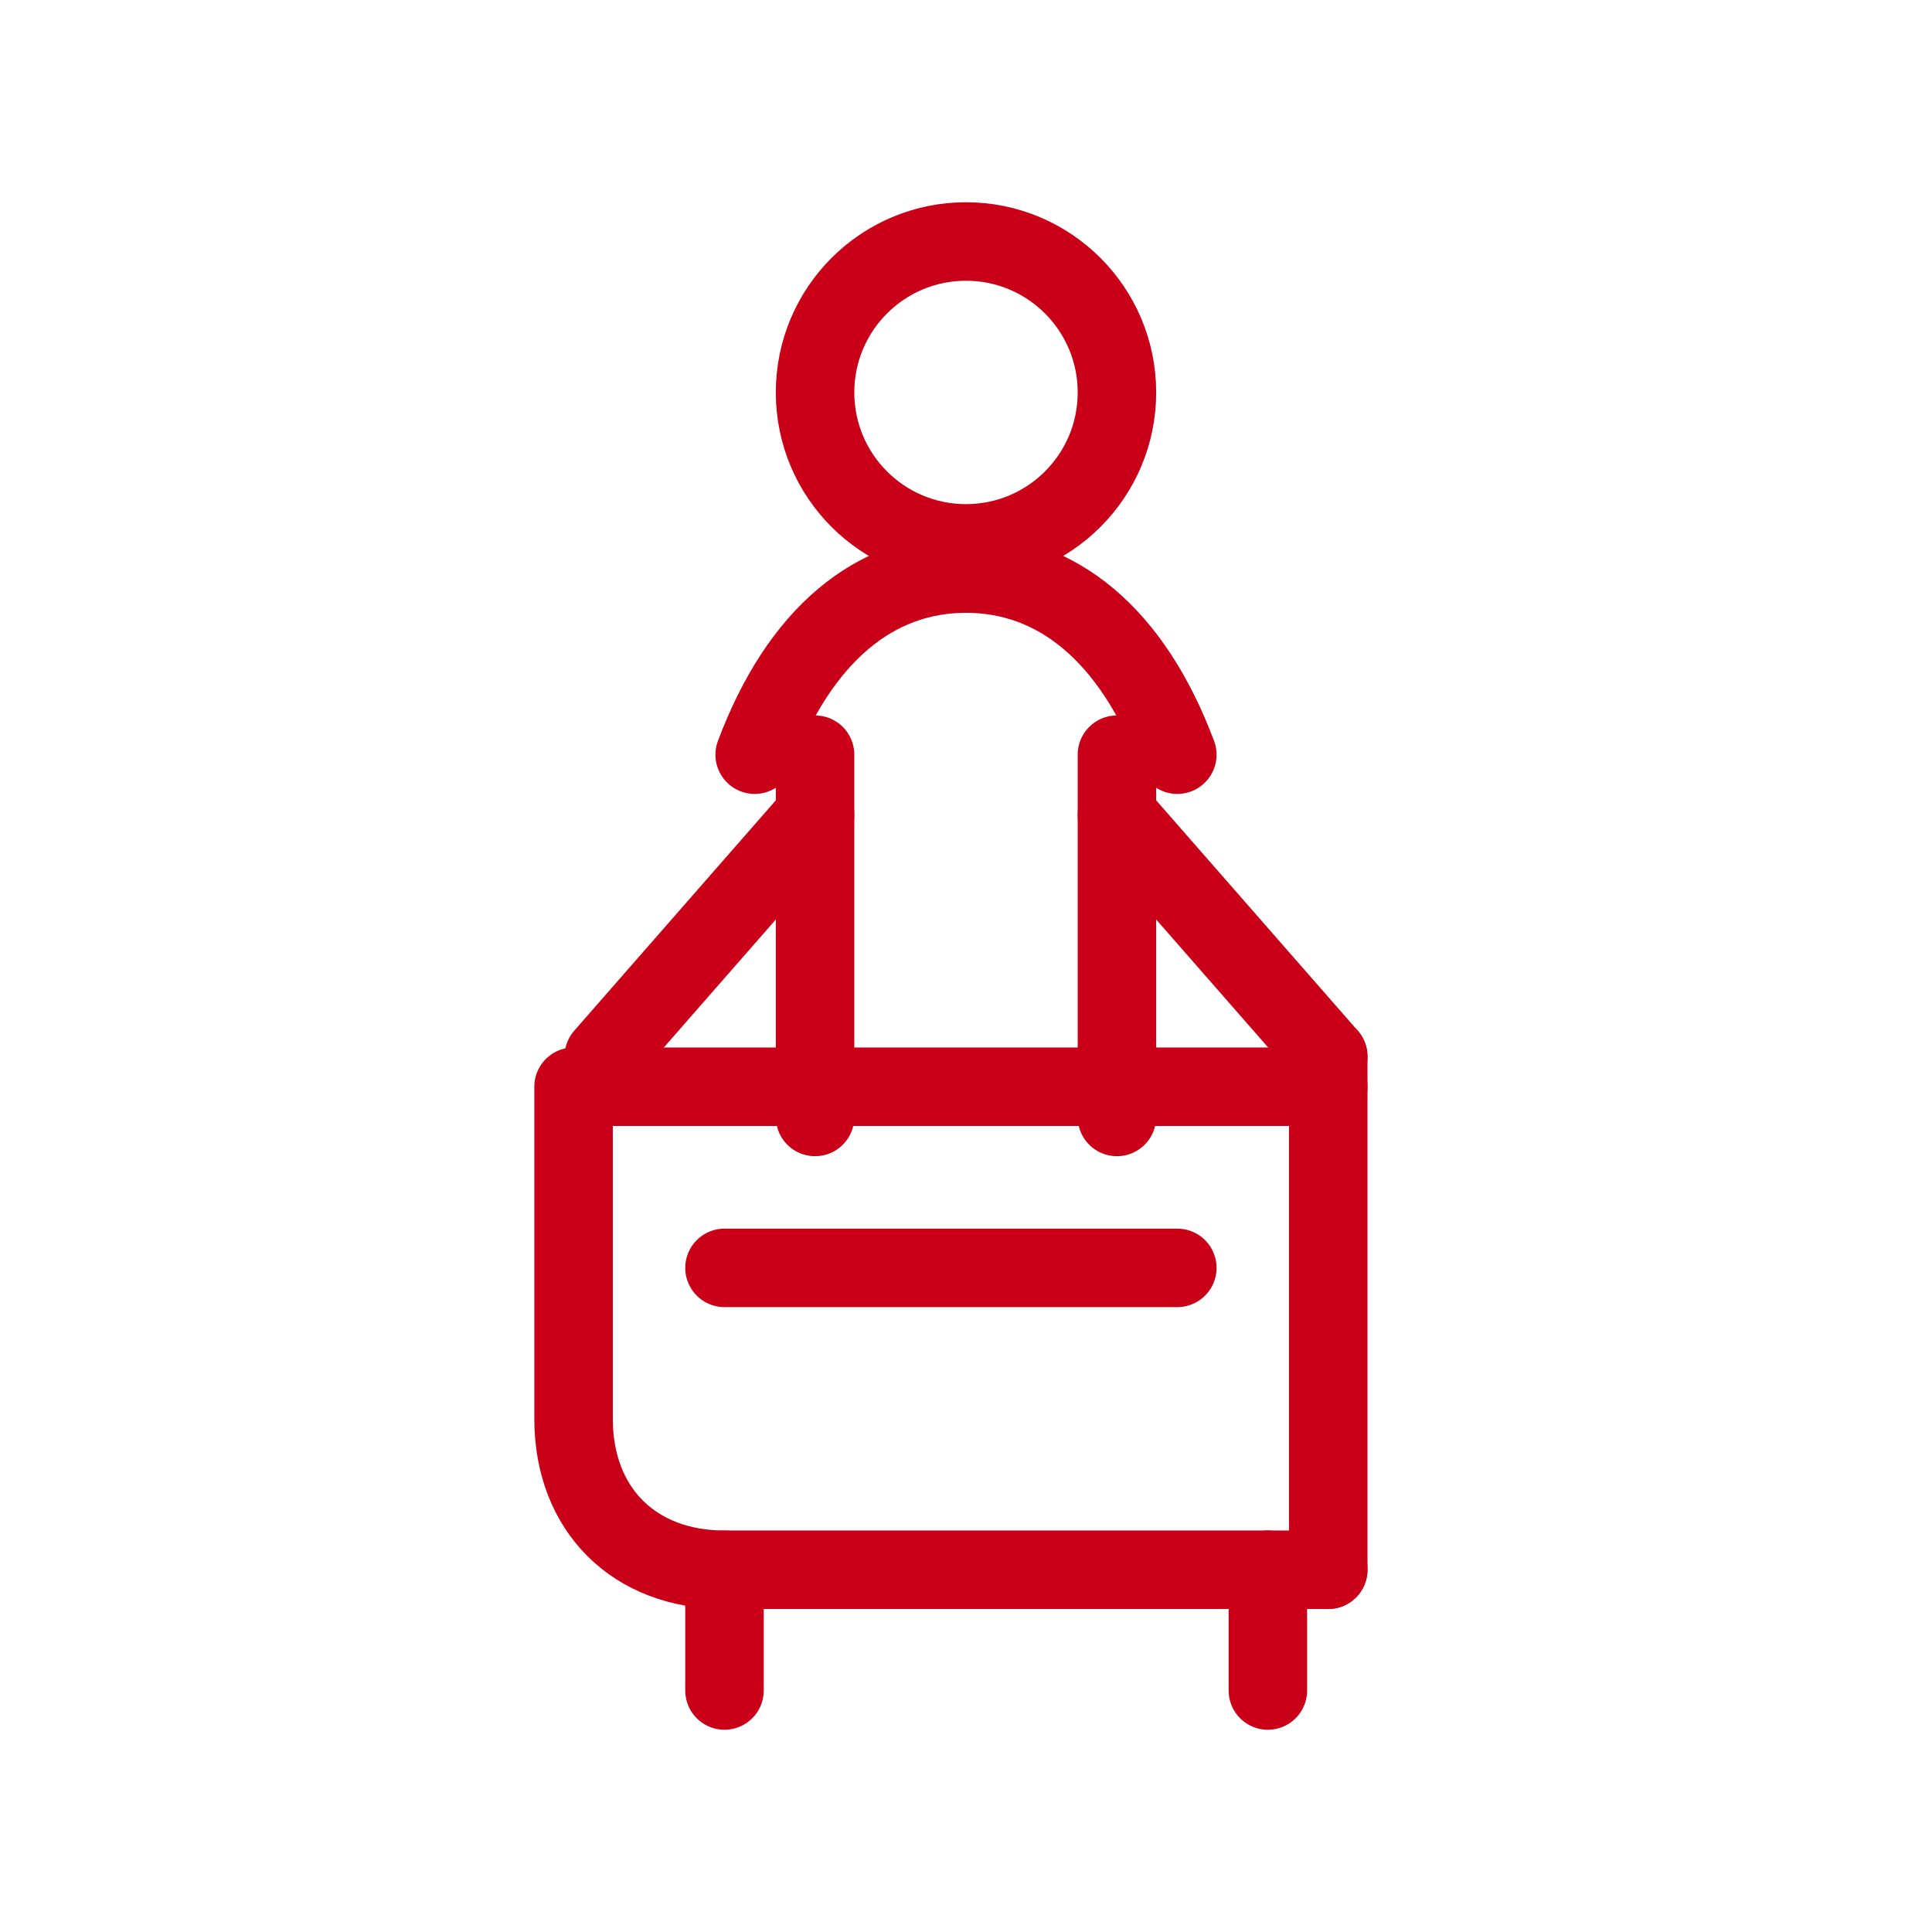
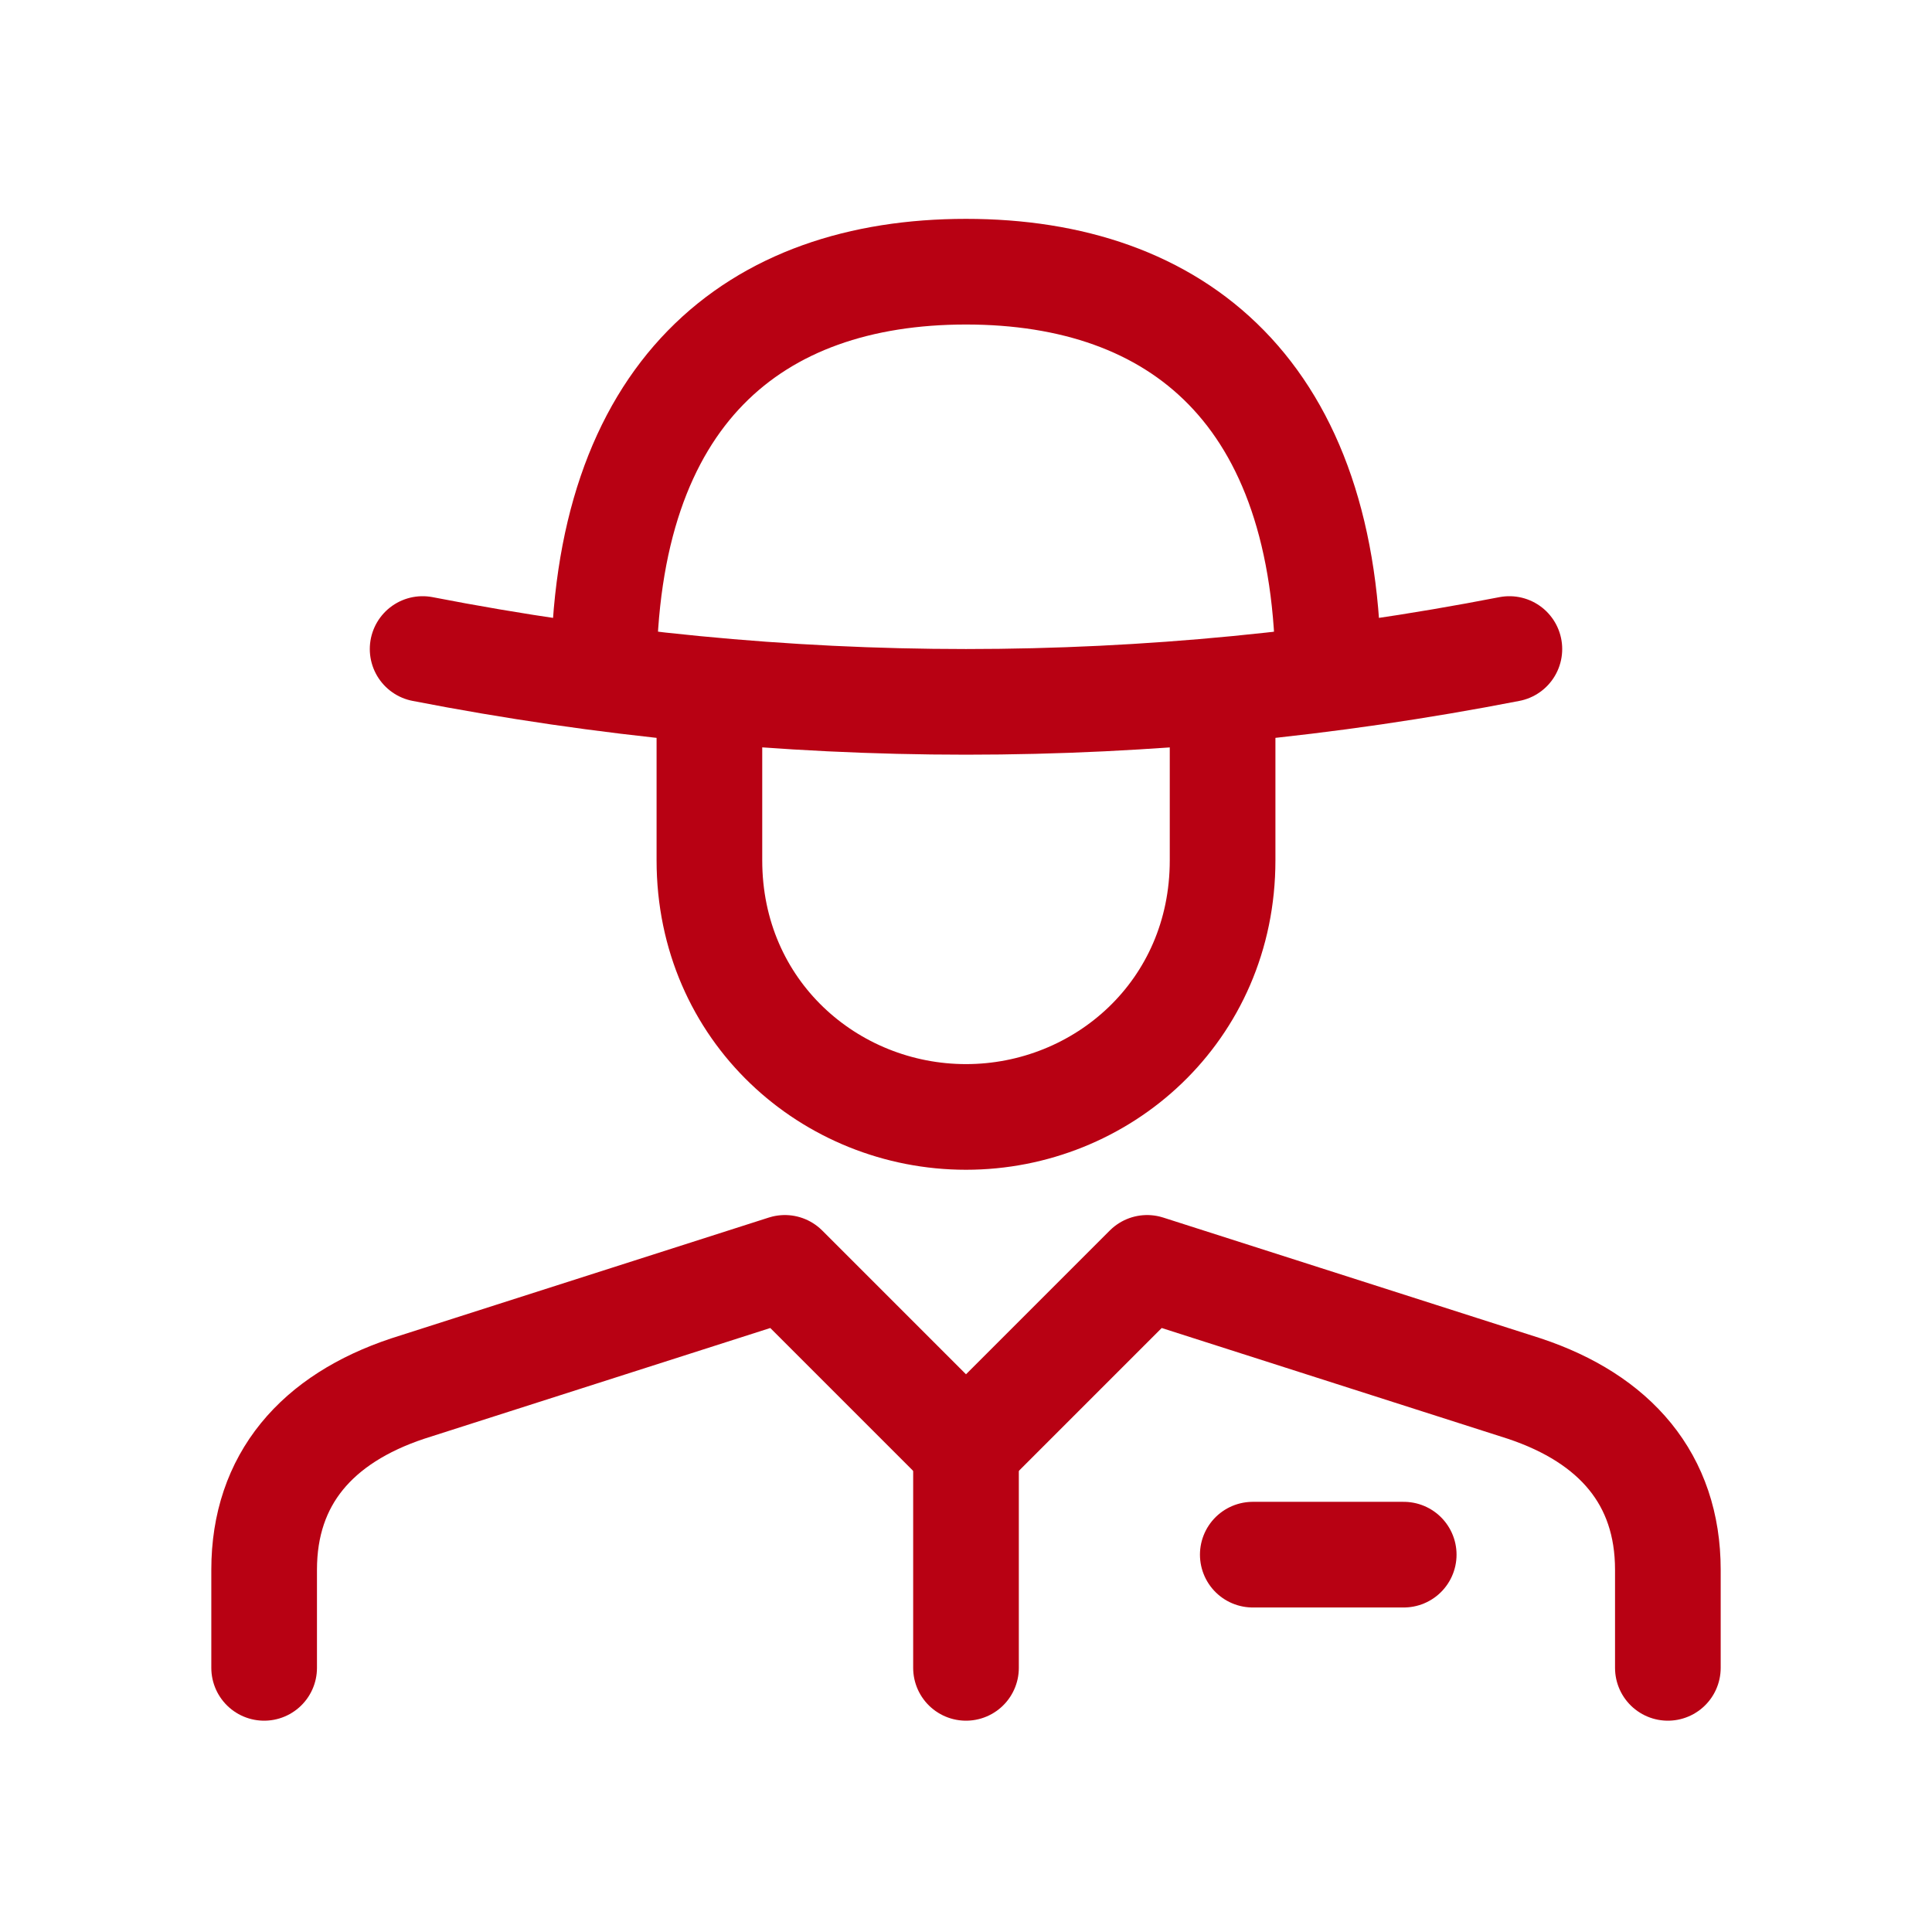
- <svg xmlns="http://www.w3.org/2000/svg" viewBox="0 0 64 64" fill="none" stroke="#c90018" stroke-width="2.6" stroke-linecap="round" stroke-linejoin="round">
-   <circle cx="32" cy="13" r="5" />
-   <path d="M25 25c1.5-4 4-6 7-6s5.5 2 7 6" />
-   <path d="M27 25v12" />
-   <path d="M37 25v12" />
-   <path d="M27 27l-7 8" />
-   <path d="M37 27l7 8" />
-   <path d="M20 36h24" />
-   <path d="M19 36v11c0 3 2 5 5 5h20" />
-   <path d="M44 35v17" />
-   <path d="M24 52v4" />
-   <path d="M42 52v4" />
-   <path d="M24 42h15" />
+ <svg xmlns="http://www.w3.org/2000/svg" width="64" height="64" viewBox="0 0 64 64" fill="none">
+   <g fill="none" stroke="#b80113" stroke-width="3.5" stroke-linecap="round" stroke-linejoin="round">
+     <path d="M20 22.4C20 13 25 9 32 9C39 9 44 13 44 22.4" />
+     <path d="M14 21.5Q32 25 50 21.5" />
+     <path d="M23.5 24V28.5C23.5 33.5 27.5 37 32 37C36.5 37 40.5 33.5 40.5 28.5V24" />
+     <path d="M8.75 55.25V52C8.75 49 10.5 47 13.5 46L26 42L32 48L38 42L50.5 46C53.5 47 55.25 49 55.25 52V55.25" />
+     <path d="M32 48V55.25" />
+     <path d="M41.5 51.5H46.5" />
+   </g>
</svg>
